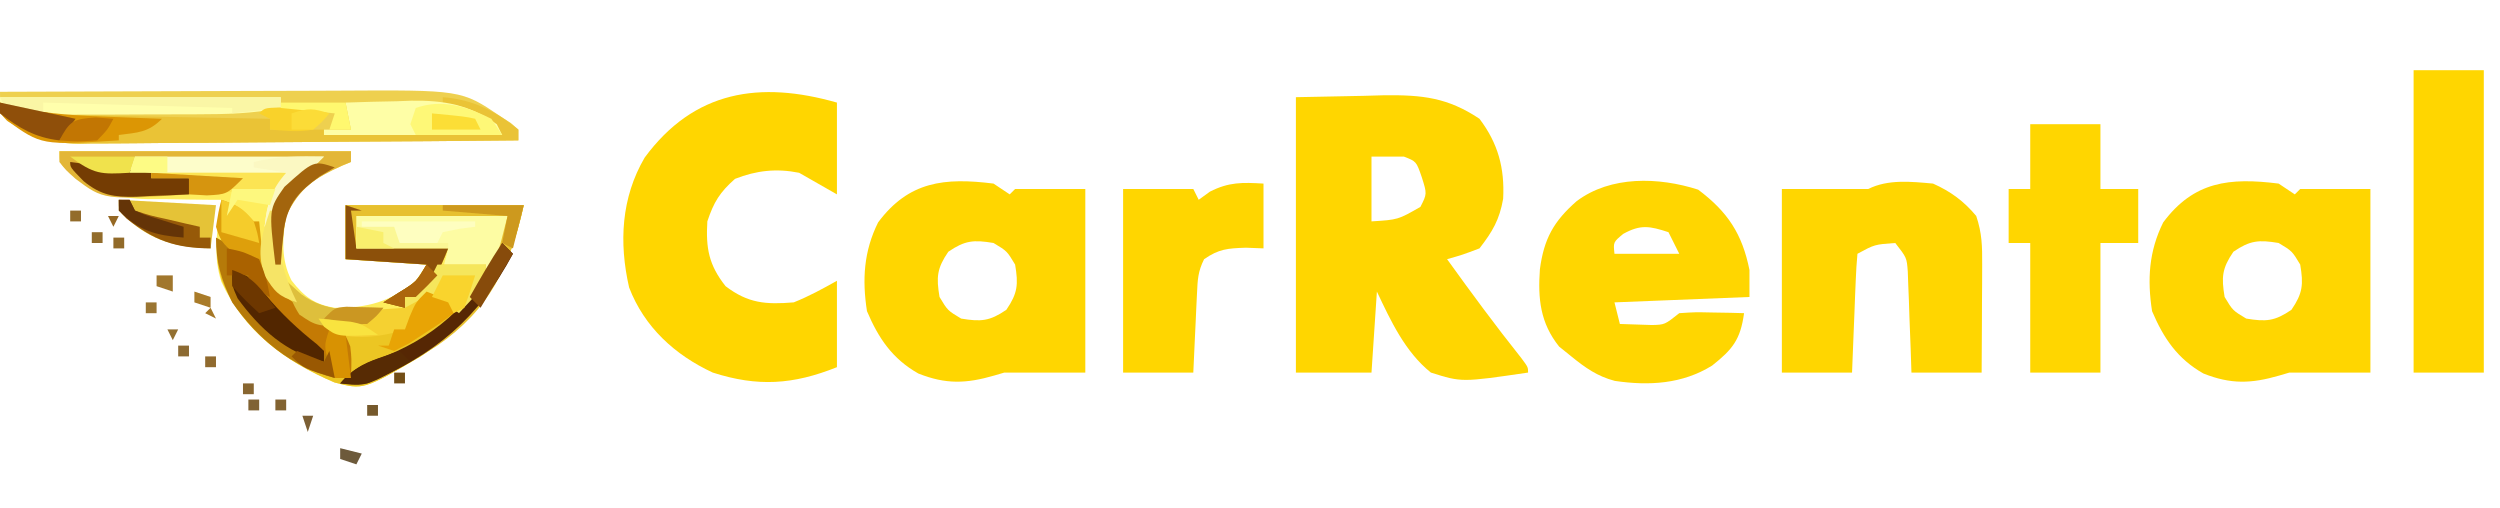
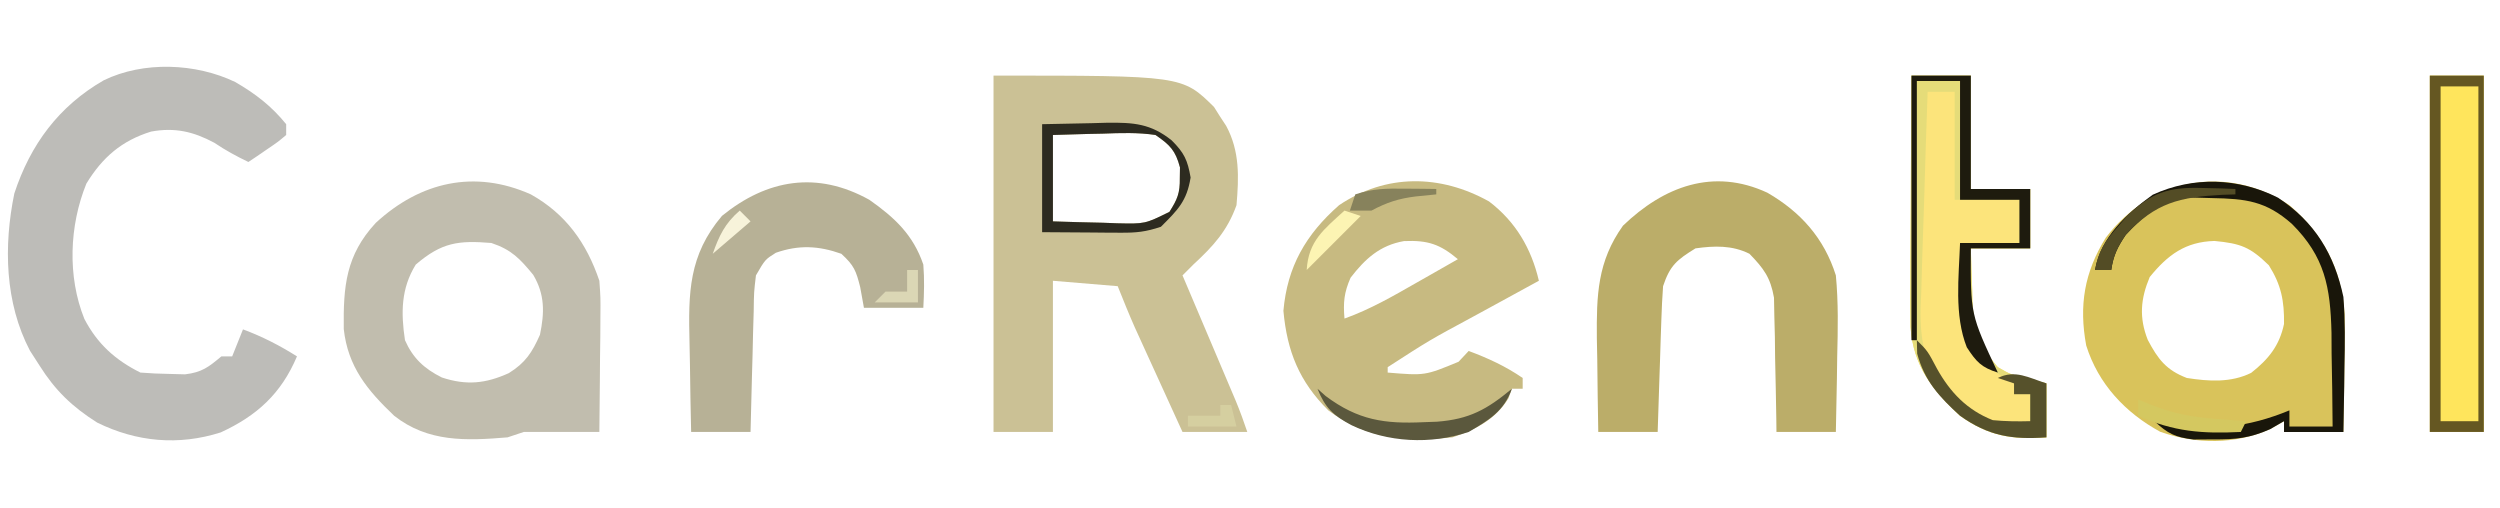
<svg xmlns="http://www.w3.org/2000/svg" version="1.1" width="463" height="94">
-   <path d="M0 0 C4.125 -0.083 8.25 -0.165 12.5 -0.25 C13.785 -0.286 15.069 -0.323 16.393 -0.36 C23.416 -0.428 28.107 0.06 34 4 C37.447 8.55 38.678 13.133 38.383 18.82 C37.704 22.688 36.426 24.872 34 28 C30.852 29.191 30.852 29.191 28 30 C32.465 36.205 36.984 42.342 41.75 48.32 C43 50 43 50 43 51 C30.703 52.808 30.703 52.808 25 51 C20.22 47.163 17.577 41.439 15 36 C14.67 40.95 14.34 45.9 14 51 C9.38 51 4.76 51 0 51 C0 34.17 0 17.34 0 0 Z M14 11 C14 14.96 14 18.92 14 23 C18.912 22.693 18.912 22.693 23.062 20.312 C24.292 17.903 24.292 17.903 23.312 14.812 C22.305 11.894 22.305 11.894 20 11 C18.02 11 16.04 11 14 11 Z " fill="#FFD600" transform="translate(240,18)" />
-   <path d="M0 0 C17.82 0 35.64 0 54 0 C54 0.66 54 1.32 54 2 C53.469 2.219 52.938 2.438 52.391 2.664 C47.386 4.911 44.315 6.79 42 12 C41.286 16.176 41.026 20.087 42.988 23.941 C45.341 26.965 47.278 28.405 51 29 C57.022 29.055 61.272 27.921 66 24 C66.99 22.515 66.99 22.515 68 21 C63.05 20.67 58.1 20.34 53 20 C53 16.7 53 13.4 53 10 C63.89 10 74.78 10 86 10 C83.069 23.191 78.141 30.732 66.879 38.02 C56.312 44.213 56.312 44.213 50.961 42.836 C41.902 38.974 34.178 33.35 30 24.188 C28.34 19.148 29.27 14.146 30 9 C29.063 9.002 29.063 9.002 28.107 9.003 C25.237 8.991 22.37 8.933 19.5 8.875 C18.518 8.878 17.535 8.88 16.523 8.883 C10.109 8.712 6.325 7.576 1.346 3.477 C0 2 0 2 0 0 Z " fill="#FEED5D" transform="translate(11,28)" />
-   <path d="M0 0 C0 5.61 0 11.22 0 17 C-2.31 15.68 -4.62 14.36 -7 13 C-11.212 12.156 -14.889 12.565 -18.875 14.125 C-21.69 16.609 -22.806 18.419 -24 22 C-24.297 26.952 -23.735 30.071 -20.625 34 C-16.44 37.189 -13.166 37.423 -8 37 C-5.17 35.867 -2.669 34.498 0 33 C0 38.28 0 43.56 0 49 C-8.134 52.254 -14.675 52.674 -23 50 C-30.004 46.748 -35.665 41.599 -38.488 34.238 C-40.39 25.92 -39.95 17.6 -35.609 10.188 C-26.449 -2.264 -14.222 -4.063 0 0 Z " fill="#FFD600" transform="translate(155,19)" />
-   <path d="M0 0 C0.99 0.66 1.98 1.32 3 2 C3.33 1.67 3.66 1.34 4 1 C8.29 1 12.58 1 17 1 C17 12.22 17 23.44 17 35 C12 35 7 35 2 35 C1.39 35.179 0.781 35.358 0.152 35.543 C-5.073 37.064 -8.827 37.198 -13.922 35.176 C-18.749 32.444 -21.299 28.645 -23.438 23.625 C-24.343 17.789 -24.034 12.539 -21.375 7.188 C-15.698 -0.432 -9.073 -1.141 0 0 Z M-8.375 12.625 C-10.487 15.712 -10.612 17.328 -10 21 C-8.5 23.5 -8.5 23.5 -6 25 C-2.328 25.612 -0.712 25.487 2.375 23.375 C4.487 20.288 4.612 18.672 4 15 C2.5 12.5 2.5 12.5 0 11 C-3.672 10.388 -5.288 10.513 -8.375 12.625 Z " fill="#FFD600" transform="translate(422,34)" />
-   <path d="M0 0 C0.99 0.66 1.98 1.32 3 2 C3.33 1.67 3.66 1.34 4 1 C8.29 1 12.58 1 17 1 C17 12.22 17 23.44 17 35 C12 35 7 35 2 35 C1.39 35.179 0.781 35.358 0.152 35.543 C-5.073 37.064 -8.827 37.198 -13.922 35.176 C-18.749 32.444 -21.299 28.645 -23.438 23.625 C-24.343 17.789 -24.034 12.539 -21.375 7.188 C-15.698 -0.432 -9.073 -1.141 0 0 Z M-8.375 12.625 C-10.487 15.712 -10.612 17.328 -10 21 C-8.5 23.5 -8.5 23.5 -6 25 C-2.328 25.612 -0.712 25.487 2.375 23.375 C4.487 20.288 4.612 18.672 4 15 C2.5 12.5 2.5 12.5 0 11 C-3.672 10.388 -5.288 10.513 -8.375 12.625 Z " fill="#FFD600" transform="translate(184,34)" />
-   <path d="M0 0 C5.457 4.093 8.163 8.188 9.5 14.875 C9.5 16.525 9.5 18.175 9.5 19.875 C-2.875 20.37 -2.875 20.37 -15.5 20.875 C-15.17 22.195 -14.84 23.515 -14.5 24.875 C-13.242 24.916 -11.984 24.957 -10.688 25 C-9.98 25.023 -9.272 25.046 -8.543 25.07 C-6.186 25.008 -6.186 25.008 -3.5 22.875 C-0.582 22.68 -0.582 22.68 2.688 22.75 C4.318 22.777 4.318 22.777 5.98 22.805 C7.228 22.839 7.228 22.839 8.5 22.875 C7.835 27.772 6.371 29.581 2.586 32.578 C-2.928 36.007 -9.121 36.352 -15.43 35.418 C-18.677 34.566 -20.918 32.977 -23.5 30.875 C-24.614 29.978 -24.614 29.978 -25.75 29.062 C-29.255 24.681 -29.701 20.185 -29.312 14.75 C-28.56 9.097 -26.77 5.865 -22.5 2.125 C-16.195 -2.603 -7.332 -2.357 0 0 Z M-13.875 8.188 C-15.731 9.725 -15.731 9.725 -15.5 11.875 C-11.54 11.875 -7.58 11.875 -3.5 11.875 C-4.16 10.555 -4.82 9.235 -5.5 7.875 C-8.965 6.745 -10.642 6.401 -13.875 8.188 Z " fill="#FFD600" transform="translate(314.5,35.125)" />
-   <path d="M0 0 C3.259 1.456 5.713 3.255 8 6 C9.079 9.238 9.114 11.578 9.098 14.98 C9.094 16.144 9.091 17.307 9.088 18.506 C9.075 20.328 9.075 20.328 9.062 22.188 C9.058 23.414 9.053 24.641 9.049 25.904 C9.037 28.936 9.019 31.968 9 35 C4.71 35 0.42 35 -4 35 C-4.049 33.519 -4.098 32.038 -4.148 30.512 C-4.223 28.57 -4.299 26.629 -4.375 24.688 C-4.406 23.711 -4.437 22.735 -4.469 21.729 C-4.507 20.791 -4.546 19.853 -4.586 18.887 C-4.617 18.023 -4.649 17.159 -4.681 16.268 C-4.872 13.723 -4.872 13.723 -7 11 C-10.818 11.275 -10.818 11.275 -14 13 C-14.157 14.633 -14.251 16.271 -14.316 17.91 C-14.358 18.9 -14.4 19.889 -14.443 20.908 C-14.483 21.949 -14.522 22.99 -14.562 24.062 C-14.606 25.107 -14.649 26.152 -14.693 27.229 C-14.8 29.819 -14.9 32.409 -15 35 C-19.29 35 -23.58 35 -28 35 C-28 23.78 -28 12.56 -28 1 C-22.667 1 -17.333 1 -12 1 C-8.316 -0.842 -4.03 -0.362 0 0 Z " fill="#FFD600" transform="translate(358,34)" />
-   <path d="M0 0 C9.997 -0.046 19.994 -0.082 29.992 -0.104 C34.635 -0.114 39.278 -0.128 43.92 -0.151 C48.407 -0.173 52.894 -0.185 57.381 -0.19 C59.087 -0.193 60.792 -0.201 62.497 -0.211 C85.436 -0.352 85.436 -0.352 92.625 4.5 C93.603 5.134 93.603 5.134 94.602 5.781 C95.294 6.385 95.294 6.385 96 7 C96 7.66 96 8.32 96 9 C84.665 9.116 73.329 9.205 61.993 9.259 C56.729 9.285 51.465 9.32 46.201 9.377 C41.118 9.432 36.035 9.461 30.951 9.474 C29.015 9.484 27.079 9.502 25.143 9.529 C22.424 9.565 19.706 9.57 16.986 9.568 C16.192 9.586 15.398 9.604 14.58 9.622 C9.322 9.574 5.884 8.24 1.434 5.464 C0 4 0 4 0 0 Z " fill="#EED04F" transform="translate(0,17)" />
-   <path d="M0 0 C4.29 0 8.58 0 13 0 C13 18.48 13 36.96 13 56 C8.71 56 4.42 56 0 56 C0 37.52 0 19.04 0 0 Z " fill="#FFD600" transform="translate(447,13)" />
-   <path d="M0 0 C4.29 0 8.58 0 13 0 C13 3.96 13 7.92 13 12 C15.31 12 17.62 12 20 12 C20 15.3 20 18.6 20 22 C17.69 22 15.38 22 13 22 C13 29.92 13 37.84 13 46 C8.71 46 4.42 46 0 46 C0 38.08 0 30.16 0 22 C-1.32 22 -2.64 22 -4 22 C-4 18.7 -4 15.4 -4 12 C-2.68 12 -1.36 12 0 12 C0 8.04 0 4.08 0 0 Z " fill="#FFD600" transform="translate(376,23)" />
-   <path d="M0 0 C0 3.96 0 7.92 0 12 C-1.609 11.938 -1.609 11.938 -3.25 11.875 C-6.657 11.989 -8.262 12.105 -11 14 C-12.147 16.293 -12.197 17.799 -12.316 20.352 C-12.358 21.202 -12.4 22.053 -12.443 22.93 C-12.483 23.819 -12.522 24.709 -12.562 25.625 C-12.606 26.522 -12.649 27.419 -12.693 28.344 C-12.8 30.562 -12.9 32.781 -13 35 C-17.29 35 -21.58 35 -26 35 C-26 23.78 -26 12.56 -26 1 C-21.71 1 -17.42 1 -13 1 C-12.67 1.66 -12.34 2.32 -12 3 C-11.319 2.505 -10.639 2.01 -9.938 1.5 C-6.405 -0.304 -3.914 -0.23 0 0 Z " fill="#FFD600" transform="translate(234,34)" />
-   <path d="M0 0 C10.89 0 21.78 0 33 0 C30.069 13.191 25.141 20.732 13.879 28.02 C3.312 34.213 3.312 34.213 -2.039 32.836 C-11.253 28.908 -19.07 23.231 -23 13.75 C-23.951 10.185 -24.045 9.281 -23 6 C-17.125 9.625 -17.125 9.625 -16 13 C-15.422 13.289 -14.845 13.578 -14.25 13.875 C-11.246 15.377 -9.367 17.633 -7 20 C-2.969 22.974 -0.152 23.338 4.812 23.188 C5.974 23.16 7.135 23.133 8.332 23.105 C9.212 23.071 10.093 23.036 11 23 C11.268 22.216 11.536 21.433 11.812 20.625 C13 18 13 18 16 16 C17.65 16.99 19.3 17.98 21 19 C26.401 13.449 27.044 10.13 30 2 C20.76 2 11.52 2 2 2 C2 3.98 2 5.96 2 8 C7.61 8 13.22 8 19 8 C17.234 12.416 16.449 14.09 13 17 C12.34 17 11.68 17 11 17 C11 17.66 11 18.32 11 19 C9.68 18.67 8.36 18.34 7 18 C8.423 17.103 8.423 17.103 9.875 16.188 C13.14 14.184 13.14 14.184 15 11 C10.05 10.67 5.1 10.34 0 10 C0 6.7 0 3.4 0 0 Z " fill="#ECC623" transform="translate(64,38)" />
-   <path d="M0 0 C5.501 0.413 9.762 2.547 14 6 C14 6.66 14 7.32 14 8 C2.665 8.116 -8.671 8.205 -20.007 8.259 C-25.271 8.285 -30.535 8.32 -35.799 8.377 C-40.882 8.432 -45.965 8.461 -51.049 8.474 C-52.985 8.484 -54.921 8.502 -56.857 8.529 C-59.576 8.565 -62.294 8.57 -65.014 8.568 C-65.808 8.586 -66.602 8.604 -67.42 8.622 C-73.452 8.567 -77.21 6.587 -82 3 C-81.67 2.34 -81.34 1.68 -81 1 C-79.322 1.482 -79.322 1.482 -77.609 1.974 C-72.807 3.17 -68.181 3.347 -63.25 3.414 C-62.351 3.433 -61.453 3.453 -60.527 3.473 C-57.685 3.532 -54.842 3.579 -52 3.625 C-50.061 3.663 -48.122 3.702 -46.184 3.742 C-41.456 3.838 -36.728 3.922 -32 4 C-32 4.66 -32 5.32 -32 6 C-18.14 6 -4.28 6 10 6 C5.05 3.525 5.05 3.525 0 1 C0 0.67 0 0.34 0 0 Z " fill="#EAC336" transform="translate(82,18)" />
-   <path d="M0 0 C10.89 0 21.78 0 33 0 C30.474 11.367 26.68 19.296 17 26 C4.766 33.524 4.766 33.524 -1 33 C1.488 30.048 3.961 29.143 7.562 27.875 C16.218 24.381 23.486 18.73 27.281 10.02 C28.228 7.36 29.107 4.678 30 2 C20.76 2 11.52 2 2 2 C2 3.98 2 5.96 2 8 C7.61 8 13.22 8 19 8 C17.234 12.416 16.449 14.09 13 17 C12.34 17 11.68 17 11 17 C11 17.66 11 18.32 11 19 C9.68 18.67 8.36 18.34 7 18 C8.423 17.103 8.423 17.103 9.875 16.188 C13.14 14.184 13.14 14.184 15 11 C10.05 10.67 5.1 10.34 0 10 C0 6.7 0 3.4 0 0 Z " fill="#E7C02F" transform="translate(64,38)" />
-   <path d="M0 0 C9.24 0 18.48 0 28 0 C26 8 26 8 24 10 C21.312 10.27 18.709 10.087 16 10 C16.33 8.68 16.66 7.36 17 6 C11.39 6 5.78 6 0 6 C0 4.02 0 2.04 0 0 Z " fill="#FDFCA3" transform="translate(66,40)" />
-   <path d="M0 0 C17.82 0 35.64 0 54 0 C54 0.66 54 1.32 54 2 C53.469 2.219 52.938 2.438 52.391 2.664 C47.363 4.921 44.436 6.835 42 12 C41.426 14.998 41.135 17.953 41 21 C40.67 21 40.34 21 40 21 C39.781 19.151 39.628 17.295 39.5 15.438 C39.407 14.405 39.314 13.372 39.219 12.309 C40 9 40 9 48 2 C36.78 2 25.56 2 14 2 C13.67 2.66 13.34 3.32 13 4 C18.445 4.495 18.445 4.495 24 5 C24 5.99 24 6.98 24 8 C8.236 9.033 8.236 9.033 3 5.125 C1.188 3.508 1.188 3.508 0 2 C0 1.34 0 0.68 0 0 Z " fill="#E3B637" transform="translate(11,28)" />
-   <path d="M0 0 C2.97 0 5.94 0 9 0 C9 4.39 6.872 5.769 4 9 C1.525 7.515 1.525 7.515 -1 6 C-3.874 8.716 -3.874 8.716 -6 12 C-10.969 13.664 -16.432 14.038 -21.328 12.059 C-24.743 10.1 -26.655 8.97 -28 5.188 C-28 4.466 -28 3.744 -28 3 C-26.732 4.237 -26.732 4.237 -25.438 5.5 C-19.872 9.599 -12.563 8.38 -6 8 C-6 7.34 -6 6.68 -6 6 C-4.35 4.646 -2.683 3.313 -1 2 C-0.67 1.34 -0.34 0.68 0 0 Z " fill="#F5D131" transform="translate(81,49)" />
-   <path d="M0 0 C1.114 0.598 2.228 1.196 3.375 1.812 C4.001 2.149 4.628 2.485 5.273 2.832 C8.15 4.778 9.04 7.111 10.188 10.312 C12.453 15.797 17.207 18.805 22 22 C22 23.32 22 24.64 22 26 C13.953 23.988 7.687 18.695 3 12 C0.996 7.83 0 4.669 0 0 Z " fill="#B67A09" transform="translate(40,44)" />
-   <path d="M0 0 C3.166 -0.118 6.332 -0.188 9.5 -0.25 C10.387 -0.284 11.274 -0.317 12.188 -0.352 C18.256 -0.441 22.985 0.4 28 4 C28.495 4.99 28.495 4.99 29 6 C18.11 6 7.22 6 -4 6 C-4 5.67 -4 5.34 -4 5 C-2.35 5 -0.7 5 1 5 C0.67 3.35 0.34 1.7 0 0 Z " fill="#FEFEA6" transform="translate(64,19)" />
-   <path d="M0 0 C17.16 0 34.32 0 52 0 C52 0.66 52 1.32 52 2 C46.835 3.047 41.866 3.161 36.621 3.168 C35.287 3.173 35.287 3.173 33.925 3.178 C32.052 3.183 30.178 3.185 28.305 3.185 C25.443 3.187 22.582 3.206 19.721 3.225 C17.896 3.228 16.071 3.23 14.246 3.23 C12.968 3.241 12.968 3.241 11.664 3.252 C7.322 3.236 3.955 3.028 0 1 C0 0.67 0 0.34 0 0 Z " fill="#FFFFAC" transform="translate(0,18)" />
-   <path d="M0 0 C11.55 0 23.1 0 35 0 C33.35 1.65 31.7 3.3 30 5 C27.832 7.602 25.879 10.181 24 13 C24.525 8.383 25.075 6.9 28 3 C18.43 3 8.86 3 -1 3 C-0.67 2.01 -0.34 1.02 0 0 Z " fill="#FDFDCA" transform="translate(25,29)" />
-   <path d="M0 0 C5.94 0.33 11.88 0.66 18 1 C17.67 3.64 17.34 6.28 17 9 C9.768 8.774 5.141 7.281 0 2 C0 1.34 0 0.68 0 0 Z " fill="#E5C337" transform="translate(22,37)" />
-   <path d="M0 0 C1.257 0.317 2.514 0.634 3.809 0.961 C9.219 2.163 14.537 2.44 20.062 2.625 C21.023 2.664 21.984 2.702 22.975 2.742 C25.316 2.835 27.658 2.921 30 3 C27.435 5.565 25.523 5.54 22 6 C22 6.33 22 6.66 22 7 C7.707 7.903 7.707 7.903 1.258 3.289 C0 2 0 2 0 0 Z " fill="#DC9604" transform="translate(0,19)" />
-   <path d="M0 0 C0.66 0.66 1.32 1.32 2 2 C-4.316 13.891 -12.507 20.737 -25 26 C-27.895 26.191 -27.895 26.191 -30 26 C-27.512 23.048 -25.039 22.143 -21.438 20.875 C-11.287 16.771 -4.468 9.946 0 0 Z " fill="#562704" transform="translate(93,45)" />
-   <path d="M0 0 C0.99 0.33 1.98 0.66 3 1 C2.34 1 1.68 1 1 1 C1.33 3.31 1.66 5.62 2 8 C7.61 8 13.22 8 19 8 C17.234 12.416 16.449 14.09 13 17 C12.34 17 11.68 17 11 17 C11 17.66 11 18.32 11 19 C9.68 18.67 8.36 18.34 7 18 C8.423 17.103 8.423 17.103 9.875 16.188 C13.14 14.184 13.14 14.184 15 11 C10.05 10.67 5.1 10.34 0 10 C0 6.7 0 3.4 0 0 Z " fill="#8C500A" transform="translate(64,38)" />
-   <path d="M0 0 C0.619 0.701 1.238 1.403 1.875 2.125 C4.38 4.709 7.072 6.151 10.25 7.812 C14.746 10.367 14.746 10.367 15.867 13.16 C16.125 15.375 16.125 15.375 16 19 C15.01 19 14.02 19 13 19 C12.959 18.422 12.918 17.845 12.875 17.25 C11.562 13.873 9.014 12.912 6 11 C2.741 8.248 1.211 6.862 0.188 2.688 C0.126 1.801 0.064 0.914 0 0 Z " fill="#C47A04" transform="translate(49,51)" />
-   <path d="M0 0 C17.16 0 34.32 0 52 0 C52 0.66 52 1.32 52 2 C47.545 2.495 47.545 2.495 43 3 C43 2.67 43 2.34 43 2 C31.45 1.67 19.9 1.34 8 1 C8 1.66 8 2.32 8 3 C5.657 2.744 3.322 2.407 1 2 C0.67 1.34 0.34 0.68 0 0 Z " fill="#FAF6A5" transform="translate(0,18)" />
-   <path d="M0 0 C2.354 0.312 4.708 0.625 7.062 0.938 C7.719 1.025 8.376 1.112 9.053 1.201 C13.372 1.776 17.687 2.377 22 3 C22 3.99 22 4.98 22 6 C19.457 6.136 16.92 6.234 14.375 6.312 C13.662 6.354 12.949 6.396 12.215 6.439 C8.116 6.533 5.708 6.183 2.477 3.543 C0 1 0 1 0 0 Z " fill="#743C03" transform="translate(13,30)" />
-   <path d="M0 0 C2.97 0 5.94 0 9 0 C9 4.39 6.872 5.769 4 9 C3.278 8.464 2.556 7.928 1.812 7.375 C-0.937 5.641 -0.937 5.641 -3.812 6.812 C-4.534 7.204 -5.256 7.596 -6 8 C-6 7.34 -6 6.68 -6 6 C-4.35 4.646 -2.683 3.313 -1 2 C-0.67 1.34 -0.34 0.68 0 0 Z " fill="#F5E65C" transform="translate(81,49)" />
-   <path d="M0 0 C0.99 1.485 0.99 1.485 2 3 C-3.28 3 -8.56 3 -14 3 C-14.33 2.34 -14.66 1.68 -15 1 C-14.67 0.01 -14.34 -0.98 -14 -2 C-9.055 -3.755 -4.55 -2.252 0 0 Z " fill="#FEF877" transform="translate(91,22)" />
-   <path d="M0 0 C3.366 1.122 4.062 2.004 6.25 4.688 C9.15 8.131 12.181 10.993 15.715 13.773 C16.139 14.178 16.563 14.583 17 15 C17 15.66 17 16.32 17 17 C10.047 15.436 5.109 10.9 1 5.25 C0 3 0 3 0 0 Z " fill="#522600" transform="translate(43,50)" />
-   <path d="M0 0 C8.25 0 16.5 0 25 0 C24.67 0.99 24.34 1.98 24 3 C15.585 3.495 15.585 3.495 7 4 C7 3.01 7 2.02 7 1 C4.69 1 2.38 1 0 1 C0 0.67 0 0.34 0 0 Z " fill="#FCE453" transform="translate(28,32)" />
-   <path d="M0 0 C3.022 1.007 3.886 1.79 6 4 C6.33 4 6.66 4 7 4 C7.33 7.3 7.66 10.6 8 14 C0.125 8.375 0.125 8.375 -1 5 C-0.562 2.312 -0.562 2.312 0 0 Z " fill="#DE9F0B" transform="translate(41,37)" />
-   <path d="M0 0 C2.475 0.99 2.475 0.99 5 2 C5 2.66 5 3.32 5 4 C2.699 5.762 2.699 5.762 -0.312 7.688 C-1.299 8.331 -2.285 8.974 -3.301 9.637 C-4.192 10.087 -5.082 10.536 -6 11 C-6.99 10.67 -7.98 10.34 -9 10 C-8.34 10 -7.68 10 -7 10 C-6.67 9.01 -6.34 8.02 -6 7 C-5.34 7 -4.68 7 -4 7 C-3.711 6.216 -3.422 5.433 -3.125 4.625 C-2 2 -2 2 0 0 Z " fill="#E8A405" transform="translate(79,54)" />
-   <path d="M0 0 C0.66 0 1.32 0 2 0 C2.33 0.66 2.66 1.32 3 2 C5.805 2.915 5.805 2.915 9.062 3.625 C10.167 3.885 11.272 4.146 12.41 4.414 C13.265 4.607 14.119 4.801 15 5 C15 5.66 15 6.32 15 7 C15.66 7 16.32 7 17 7 C17 7.66 17 8.32 17 9 C10.468 8.97 6.549 7.531 1.434 3.473 C0 2 0 2 0 0 Z " fill="#965908" transform="translate(22,37)" />
-   <path d="M0 0 C6.93 0 13.86 0 21 0 C21 0.33 21 0.66 21 1 C20.031 1.124 19.061 1.248 18.062 1.375 C16.547 1.684 16.547 1.684 15 2 C14.67 2.66 14.34 3.32 14 4 C11.69 4 9.38 4 7 4 C6.67 3.34 6.34 2.68 6 2 C2.971 1.342 2.971 1.342 0 1 C0 0.67 0 0.34 0 0 Z " fill="#FEFEC0" transform="translate(67,41)" />
-   <path d="M0 0 C-0.743 0.722 -1.485 1.444 -2.25 2.188 C-5.565 5.578 -8.372 9.058 -11 13 C-10.521 8.781 -9.834 6.203 -7 3 C-9.97 2.505 -9.97 2.505 -13 2 C-13 1.67 -13 1.34 -13 1 C-8.591 -0.102 -4.516 -0.077 0 0 Z " fill="#FBF8C2" transform="translate(60,29)" />
-   <path d="M0 0 C4.62 0.99 9.24 1.98 14 3 C13.01 4.32 12.02 5.64 11 7 C6.492 6.47 3.58 4.748 0 2 C0 1.34 0 0.68 0 0 Z " fill="#8F4F0A" transform="translate(0,19)" />
-   <path d="M0 0 C0.928 0.825 1.856 1.65 2.812 2.5 C7.565 5.972 12.347 5.46 18 5 C16.284 7.121 15.385 7.929 12.66 8.434 C5.65 8.444 5.65 8.444 2.438 6.25 C1.048 4.074 0.548 2.484 0 0 Z " fill="#DEBF3C" transform="translate(53,52)" />
-   <path d="M0 0 C2.31 0 4.62 0 7 0 C7.33 0.99 7.66 1.98 8 3 C10.97 3 13.94 3 17 3 C17 3.33 17 3.66 17 4 C11.39 4 5.78 4 0 4 C0 2.68 0 1.36 0 0 Z " fill="#FBF795" transform="translate(66,42)" />
-   <path d="M0 0 C1.653 0.017 1.653 0.017 3.34 0.035 C4.997 0.049 4.997 0.049 6.688 0.062 C7.542 0.074 8.397 0.086 9.277 0.098 C8.039 2.082 8.039 2.082 6.277 4.098 C3.516 4.626 1.114 4.284 -1.723 4.098 C-1.723 3.438 -1.723 2.778 -1.723 2.098 C-2.383 1.768 -3.043 1.438 -3.723 1.098 C-2.723 0.098 -2.723 0.098 0 0 Z " fill="#F9D22A" transform="translate(51.72266,19.90234)" />
-   <path d="M0 0 C4.95 0 9.9 0 15 0 C14.34 2.64 13.68 5.28 13 8 C12.34 7.67 11.68 7.34 11 7 C11.33 5.35 11.66 3.7 12 2 C8.04 1.67 4.08 1.34 0 1 C0 0.67 0 0.34 0 0 Z " fill="#CD991E" transform="translate(82,38)" />
-   <path d="M0 0 C0.33 0 0.66 0 1 0 C1.037 0.641 1.075 1.281 1.113 1.941 C1.543 7.6 2.461 11.922 5 17 C1.528 15.843 0.868 15.057 -1 12 C-2.559 7.563 -1.457 4.371 0 0 Z " fill="#F6E466" transform="translate(50,39)" />
-   <path d="M0 0 C1.98 0 3.96 0 6 0 C5.398 2.02 4.727 4.021 4 6 C3.01 6.495 3.01 6.495 2 7 C1.67 6.34 1.34 5.68 1 5 C0.01 4.67 -0.98 4.34 -2 4 C-1.34 2.68 -0.68 1.36 0 0 Z " fill="#F9D42D" transform="translate(82,51)" />
-   <path d="M0 0 C2.875 0.562 2.875 0.562 6 2 C7.375 5.625 7.375 5.625 8 9 C6.68 8.34 5.36 7.68 4 7 C4 6.34 4 5.68 4 5 C2.68 5 1.36 5 0 5 C0 3.35 0 1.7 0 0 Z " fill="#AA6200" transform="translate(42,46)" />
-   <path d="M0 0 C-0.928 0.557 -1.856 1.114 -2.812 1.688 C-6.685 4.497 -8.577 6.537 -9.398 11.32 C-9.657 13.547 -9.859 15.763 -10 18 C-10.33 18 -10.66 18 -11 18 C-12.214 7.732 -12.214 7.732 -9.324 3.609 C-3.875 -1.292 -3.875 -1.292 0 0 Z " fill="#A3650D" transform="translate(62,31)" />
-   <path d="M0 0 C5.61 0.33 11.22 0.66 17 1 C14 4 14 4 10.312 4.188 C8.673 4.095 8.673 4.095 7 4 C7 3.01 7 2.02 7 1 C4.69 1 2.38 1 0 1 C0 0.67 0 0.34 0 0 Z " fill="#D6950F" transform="translate(28,32)" />
-   <path d="M0 0 C3.96 0 7.92 0 12 0 C11.67 0.99 11.34 1.98 11 3 C5.719 3.305 4.423 3.317 0 0 Z " fill="#F0E24C" transform="translate(13,29)" />
-   <path d="M0 0 C0.66 0.66 1.32 1.32 2 2 C-6.262 6.592 -6.262 6.592 -11 6 C-8.799 3.521 -6.936 2.388 -3.812 1.312 C-3.097 1.061 -2.382 0.81 -1.645 0.551 C-1.102 0.369 -0.559 0.187 0 0 Z " fill="#572B04" transform="translate(74,65)" />
-   <path d="M0 0 C0.66 0.66 1.32 1.32 2 2 C-0.97 6.95 -0.97 6.95 -4 12 C-4.66 11.34 -5.32 10.68 -6 10 C-4.071 6.592 -2.172 3.259 0 0 Z " fill="#874B0B" transform="translate(93,45)" />
-   <path d="M0 0 C4.142 1.381 5.322 3.598 8 7 C7.01 7.33 6.02 7.66 5 8 C2.5 5.688 2.5 5.688 0 3 C0 2.01 0 1.02 0 0 Z " fill="#6D3700" transform="translate(43,50)" />
-   <path d="M0 0 C3.045 1.015 4.03 1.582 6 4 C6.688 6.188 6.688 6.188 7 8 C4.69 7.34 2.38 6.68 0 6 C0 4.02 0 2.04 0 0 Z " fill="#F5CC2B" transform="translate(41,37)" />
-   <path d="M0 0 C0.66 0 1.32 0 2 0 C2.33 0.66 2.66 1.32 3 2 C5.113 2.907 5.113 2.907 7.562 3.625 C8.389 3.885 9.215 4.146 10.066 4.414 C11.024 4.704 11.024 4.704 12 5 C12 5.66 12 6.32 12 7 C6.759 6.589 3.76 5.76 0 2 C0 1.34 0 0.68 0 0 Z " fill="#643407" transform="translate(22,37)" />
-   <path d="M0 0 C3.96 0 7.92 0 12 0 C12.33 1.65 12.66 3.3 13 5 C11.68 5 10.36 5 9 5 C9.33 4.01 9.66 3.02 10 2 C6.7 1.67 3.4 1.34 0 1 C0 0.67 0 0.34 0 0 Z " fill="#FFF86F" transform="translate(52,19)" />
-   <path d="M0 0 C1.093 0.083 2.186 0.165 3.312 0.25 C2.25 2.25 2.25 2.25 0.312 4.25 C-3.375 4.5 -3.375 4.5 -6.688 4.25 C-4.792 0.681 -4.168 0.283 0 0 Z " fill="#C27603" transform="translate(17.6875,21.75)" />
-   <path d="M0 0 C0.99 0.33 1.98 0.66 3 1 C3.33 3.64 3.66 6.28 4 9 C3.01 9 2.02 9 1 9 C-1.125 3.375 -1.125 3.375 0 0 Z " fill="#D89202" transform="translate(61,61)" />
-   <path d="M0 0 C6.152 0.586 6.152 0.586 8 1 C8.33 1.66 8.66 2.32 9 3 C6.03 3 3.06 3 0 3 C0 2.01 0 1.02 0 0 Z " fill="#FCDE36" transform="translate(80,21)" />
-   <path d="M0 0 C2.64 0 5.28 0 8 0 C7.67 0.99 7.34 1.98 7 3 C4.03 2.505 4.03 2.505 1 2 C0.01 3.485 0.01 3.485 -1 5 C-0.67 3.35 -0.34 1.7 0 0 Z " fill="#FDF87E" transform="translate(43,35)" />
-   <path d="M0 0 C1.98 0 3.96 0 6 0 C6 0.99 6 1.98 6 3 C3.69 3 1.38 3 -1 3 C-0.67 2.01 -0.34 1.02 0 0 Z " fill="#FDFB84" transform="translate(25,29)" />
-   <path d="M0 0 C2.475 0.99 2.475 0.99 5 2 C5.33 1.34 5.66 0.68 6 0 C6.33 1.65 6.66 3.3 7 5 C1.25 3.25 1.25 3.25 -1 1 C-0.67 0.67 -0.34 0.34 0 0 Z " fill="#995802" transform="translate(55,65)" />
-   <path d="M0 0 C1.218 0.035 1.218 0.035 2.461 0.07 C3.687 0.097 3.687 0.097 4.938 0.125 C5.877 0.16 5.877 0.16 6.836 0.195 C5.598 1.715 5.598 1.715 3.836 3.195 C1.051 3.297 -1.399 2.694 -4.164 2.195 C-2.164 0.195 -2.164 0.195 0 0 Z " fill="#CB9722" transform="translate(64.16406,56.80469)" />
-   <path d="M0 0 C1.258 0.124 2.516 0.247 3.812 0.375 C4.874 0.479 4.874 0.479 5.957 0.586 C8 1 8 1 11 3 C3.492 3.369 3.492 3.369 1 1.5 C0.67 1.005 0.34 0.51 0 0 Z " fill="#F9E33F" transform="translate(59,59)" />
-   <path d="M0 0 C0.66 0.66 1.32 1.32 2 2 C0.71 3.376 -0.627 4.708 -2 6 C-2.66 6 -3.32 6 -4 6 C-4 6.66 -4 7.32 -4 8 C-5.32 7.67 -6.64 7.34 -8 7 C-7.051 6.402 -6.103 5.804 -5.125 5.188 C-1.86 3.184 -1.86 3.184 0 0 Z " fill="#AC660D" transform="translate(79,49)" />
-   <path d="M0 0 C2.475 0.495 2.475 0.495 5 1 C5 1.66 5 2.32 5 3 C5.66 3.33 6.32 3.66 7 4 C4.69 4 2.38 4 0 4 C0 2.68 0 1.36 0 0 Z " fill="#F9EF6D" transform="translate(66,42)" />
-   <path d="M0 0 C-1.25 1.5 -1.25 1.5 -3 3 C-4.32 3 -5.64 3 -7 3 C-7 2.01 -7 1.02 -7 0 C-3.867 -1.044 -3.01 -0.934 0 0 Z " fill="#FCDC37" transform="translate(61,21)" />
-   <path d="M0 0 C0.99 0 1.98 0 3 0 C3 0.99 3 1.98 3 3 C2.01 2.67 1.02 2.34 0 2 C0 1.34 0 0.68 0 0 Z " fill="#A1772D" transform="translate(29,51)" />
-   <path d="M0 0 C1.32 0.33 2.64 0.66 4 1 C3.67 1.66 3.34 2.32 3 3 C2.01 2.67 1.02 2.34 0 2 C0 1.34 0 0.68 0 0 Z " fill="#6D5A3B" transform="translate(63,83)" />
-   <path d="M0 0 C0.99 0.33 1.98 0.66 3 1 C3 1.66 3 2.32 3 3 C2.01 2.67 1.02 2.34 0 2 C0 1.34 0 0.68 0 0 Z " fill="#A97B29" transform="translate(36,54)" />
-   <path d="M0 0 C0.66 0 1.32 0 2 0 C1.67 0.99 1.34 1.98 1 3 C0.67 2.01 0.34 1.02 0 0 Z " fill="#7C5F34" transform="translate(56,77)" />
-   <path d="M0 0 C0.66 0 1.32 0 2 0 C2 0.66 2 1.32 2 2 C1.34 2 0.68 2 0 2 C0 1.34 0 0.68 0 0 Z " fill="#75592C" transform="translate(68,75)" />
-   <path d="M0 0 C0.66 0 1.32 0 2 0 C2 0.66 2 1.32 2 2 C1.34 2 0.68 2 0 2 C0 1.34 0 0.68 0 0 Z " fill="#826331" transform="translate(51,74)" />
-   <path d="M0 0 C0.66 0 1.32 0 2 0 C2 0.66 2 1.32 2 2 C1.34 2 0.68 2 0 2 C0 1.34 0 0.68 0 0 Z " fill="#806233" transform="translate(46,74)" />
-   <path d="M0 0 C0.66 0 1.32 0 2 0 C2 0.66 2 1.32 2 2 C1.34 2 0.68 2 0 2 C0 1.34 0 0.68 0 0 Z " fill="#886630" transform="translate(45,71)" />
-   <path d="M0 0 C0.66 0 1.32 0 2 0 C2 0.66 2 1.32 2 2 C1.34 2 0.68 2 0 2 C0 1.34 0 0.68 0 0 Z " fill="#734E16" transform="translate(73,69)" />
-   <path d="M0 0 C0.66 0 1.32 0 2 0 C2 0.66 2 1.32 2 2 C1.34 2 0.68 2 0 2 C0 1.34 0 0.68 0 0 Z " fill="#906A2E" transform="translate(38,66)" />
-   <path d="M0 0 C0.66 0 1.32 0 2 0 C2 0.66 2 1.32 2 2 C1.34 2 0.68 2 0 2 C0 1.34 0 0.68 0 0 Z " fill="#8C6A32" transform="translate(33,64)" />
-   <path d="M0 0 C0.66 0 1.32 0 2 0 C2 0.66 2 1.32 2 2 C1.34 2 0.68 2 0 2 C0 1.34 0 0.68 0 0 Z " fill="#9A7532" transform="translate(27,56)" />
-   <path d="M0 0 C0.66 0 1.32 0 2 0 C2 0.66 2 1.32 2 2 C1.34 2 0.68 2 0 2 C0 1.34 0 0.68 0 0 Z " fill="#916A29" transform="translate(21,44)" />
-   <path d="M0 0 C0.66 0 1.32 0 2 0 C2 0.66 2 1.32 2 2 C1.34 2 0.68 2 0 2 C0 1.34 0 0.68 0 0 Z " fill="#926C2B" transform="translate(17,43)" />
-   <path d="M0 0 C0.66 0 1.32 0 2 0 C2 0.66 2 1.32 2 2 C1.34 2 0.68 2 0 2 C0 1.34 0 0.68 0 0 Z " fill="#936C2B" transform="translate(13,39)" />
-   <path d="M0 0 C0.66 0 1.32 0 2 0 C1.67 0.66 1.34 1.32 1 2 C0.67 1.34 0.34 0.68 0 0 Z " fill="#937031" transform="translate(31,61)" />
-   <path d="M0 0 C0.33 0.66 0.66 1.32 1 2 C0.34 1.67 -0.32 1.34 -1 1 C-0.67 0.67 -0.34 0.34 0 0 Z " fill="#A67826" transform="translate(39,57)" />
-   <path d="M0 0 C0.66 0 1.32 0 2 0 C1.67 0.66 1.34 1.32 1 2 C0.67 1.34 0.34 0.68 0 0 Z " fill="#956824" transform="translate(20,40)" />
-   <path d="M0 0 C2 1 2 1 2 1 Z " fill="#705C3D" transform="translate(53,84)" />
-   <path d="" fill="#775C33" transform="translate(0,0)" />
-   <path d="M0 0 C2 1 2 1 2 1 Z " fill="#7B5F35" transform="translate(53,78)" />
-   <path d="" fill="#83612B" transform="translate(0,0)" />
-   <path d="" fill="#8A672D" transform="translate(0,0)" />
-   <path d="" fill="#A77726" transform="translate(0,0)" />
-   <path d="" fill="#A5782C" transform="translate(0,0)" />
-   <path d="" fill="#896731" transform="translate(0,0)" />
-   <path d="" fill="#9D6D21" transform="translate(0,0)" />
-   <path d="" fill="#946A28" transform="translate(0,0)" />
+   <path d="M0 0 C34.948 0 34.948 0 40.84 5.816 C41.383 6.681 41.383 6.681 41.938 7.562 C42.318 8.141 42.698 8.72 43.09 9.316 C45.623 14.002 45.445 18.819 45 24 C43.294 28.758 40.686 31.597 37 35 C36.34 35.66 35.68 36.32 35 37 C35.328 37.772 35.656 38.544 35.994 39.339 C37.212 42.207 38.429 45.075 39.645 47.944 C40.171 49.184 40.698 50.425 41.225 51.665 C41.983 53.45 42.74 55.235 43.496 57.02 C44.179 58.63 44.179 58.63 44.877 60.273 C45.652 62.155 46.356 64.068 47 66 C43.04 66 39.08 66 35 66 C33.374 62.438 31.749 58.876 30.125 55.312 C29.665 54.305 29.205 53.298 28.73 52.26 C28.286 51.283 27.841 50.307 27.383 49.301 C26.974 48.405 26.566 47.51 26.145 46.587 C25.037 44.084 24.017 41.542 23 39 C19.04 38.67 15.08 38.34 11 38 C11 47.24 11 56.48 11 66 C7.37 66 3.74 66 0 66 C0 44.22 0 22.44 0 0 Z M11 11 C11 16.28 11 21.56 11 27 C14.084 27.108 17.165 27.187 20.25 27.25 C21.559 27.3 21.559 27.3 22.895 27.352 C28.054 27.472 28.054 27.472 32.578 25.234 C34.064 22.9 34.543 21.737 34.5 19 C34.51 18.34 34.521 17.68 34.531 17 C33.7 13.87 32.688 12.841 30 11 C26.736 10.513 23.541 10.624 20.25 10.75 C19.362 10.768 18.474 10.786 17.559 10.805 C15.372 10.852 13.186 10.923 11 11 Z " fill="#CBC195" transform="translate(184,14)" />
+   <path d="M0 0 C3.748 2.174 6.708 4.446 9.438 7.812 C9.438 8.473 9.438 9.133 9.438 9.812 C7.906 11.102 7.906 11.102 5.938 12.438 C4.963 13.107 4.963 13.107 3.969 13.789 C3.463 14.127 2.958 14.465 2.438 14.812 C0.211 13.74 -1.822 12.637 -3.875 11.25 C-7.758 9.173 -11.184 8.379 -15.578 9.18 C-21.025 10.864 -24.602 13.957 -27.562 18.812 C-30.727 26.594 -31.102 36.016 -27.938 43.875 C-25.531 48.489 -22.238 51.475 -17.562 53.812 C-15.775 53.96 -13.981 54.034 -12.188 54.062 C-10.753 54.101 -10.753 54.101 -9.289 54.141 C-6.159 53.764 -4.939 52.801 -2.562 50.812 C-1.903 50.812 -1.242 50.812 -0.562 50.812 C0.098 49.163 0.757 47.513 1.438 45.812 C5.031 47.147 8.192 48.773 11.438 50.812 C8.513 57.724 4.026 61.805 -2.684 64.895 C-10.484 67.382 -18.268 66.668 -25.562 63.078 C-30.189 60.15 -33.329 57.141 -36.25 52.5 C-37.122 51.145 -37.122 51.145 -38.012 49.762 C-42.67 40.902 -42.905 30.331 -40.91 20.645 C-37.925 11.561 -32.666 4.472 -24.359 -0.312 C-16.992 -3.9 -7.299 -3.506 0 0 Z " fill="#BDBCB8" transform="translate(43.5625,15.1875)" />
+   <path d="M0 0 C4.932 3.742 7.846 8.732 9.234 14.695 C8.67 15.002 8.106 15.309 7.525 15.626 C4.927 17.042 2.331 18.462 -0.266 19.883 C-1.153 20.366 -2.039 20.848 -2.953 21.346 C-11.049 25.709 -11.049 25.709 -18.766 30.695 C-18.766 31.025 -18.766 31.355 -18.766 31.695 C-11.863 32.269 -11.863 32.269 -5.641 29.695 C-5.022 29.035 -4.403 28.375 -3.766 27.695 C-0.178 29.028 3.071 30.526 6.234 32.695 C6.234 33.355 6.234 34.015 6.234 34.695 C5.574 34.695 4.914 34.695 4.234 34.695 C4.028 35.273 3.822 35.85 3.609 36.445 C1.215 40.364 -2.493 42.271 -6.766 43.695 C-15.44 44.547 -22.641 44.029 -29.766 38.695 C-35.13 33.364 -37.394 27.788 -38.078 20.258 C-37.36 12.076 -33.937 6.122 -27.766 0.695 C-19.057 -5.154 -9.047 -5.042 0 0 Z M-25.641 14.133 C-26.85 16.887 -27.021 18.722 -26.766 21.695 C-22.031 19.996 -17.804 17.559 -13.453 15.07 C-12.342 14.44 -12.342 14.44 -11.209 13.797 C-9.393 12.766 -7.579 11.731 -5.766 10.695 C-9.084 7.915 -11.311 7.162 -15.738 7.344 C-20.209 8.119 -22.955 10.642 -25.641 14.133 Z " fill="#C7BA81" transform="translate(275.7656,37.30469)" />
+   <path d="M0 0 C6.336 5.451 9.595 11.712 10.235 20.07 C10.294 23.406 10.263 26.727 10.188 30.062 C10.167 31.79 10.167 31.79 10.146 33.553 C10.111 36.369 10.058 39.184 10 42 C6.37 42 2.74 42 -1 42 C-1 41.34 -1 40.68 -1 40 C-1.851 40.483 -2.702 40.967 -3.578 41.465 C-9.986 44.34 -17.302 44.305 -23.922 41.969 C-30.397 38.437 -35.387 33.128 -37.633 25.988 C-39.004 18.564 -37.985 12.442 -34 6 C-25.622 -4.945 -11.737 -7.731 0 0 Z M-25.875 13.312 C-27.564 17.347 -27.869 20.795 -26.238 24.934 C-24.336 28.551 -22.788 30.551 -19 32 C-14.947 32.635 -10.834 32.906 -7.086 31.055 C-3.863 28.53 -1.835 25.99 -1 22 C-0.939 17.725 -1.515 14.77 -3.812 11.125 C-7.283 7.753 -8.983 7.098 -13.875 6.625 C-19.253 6.775 -22.527 9.184 -25.875 13.312 Z " fill="#D9C35B" transform="translate(424,38)" />
+   <path d="M0 0 C6.485 3.629 10.333 9.025 12.688 16 C12.915 19.138 12.915 19.138 12.883 22.613 C12.876 23.86 12.87 25.108 12.863 26.393 C12.847 27.686 12.83 28.98 12.812 30.312 C12.803 31.625 12.794 32.938 12.785 34.291 C12.762 37.528 12.729 40.764 12.688 44 C8.021 44 3.354 44 -1.312 44 C-2.797 44.495 -2.797 44.495 -4.312 45 C-11.976 45.639 -19.055 45.927 -25.312 41 C-30.267 36.291 -33.881 31.923 -34.648 24.949 C-34.744 16.982 -34.251 11.269 -28.734 5.289 C-20.478 -2.335 -10.412 -4.642 0 0 Z M-21.312 13 C-24.057 17.432 -24.071 21.941 -23.312 27 C-21.864 30.302 -19.756 32.283 -16.48 33.91 C-11.947 35.403 -8.41 35.063 -4.078 33.102 C-0.998 31.18 0.222 29.297 1.688 26 C2.538 21.905 2.617 18.565 0.441 14.902 C-2.024 11.908 -3.578 10.245 -7.312 9 C-13.394 8.501 -16.492 8.868 -21.312 13 Z " fill="#C1BDAE" transform="translate(98.3125,36)" />
+   <path d="M0 0 C6.186 3.572 10.518 8.441 12.688 15.312 C13.166 20.324 13.066 25.284 12.938 30.312 C12.917 31.673 12.899 33.034 12.883 34.395 C12.836 37.701 12.77 41.007 12.688 44.312 C9.057 44.312 5.428 44.312 1.688 44.312 C1.678 43.49 1.669 42.668 1.659 41.822 C1.605 38.089 1.522 34.357 1.438 30.625 C1.423 29.331 1.409 28.038 1.395 26.705 C1.362 25.458 1.33 24.211 1.297 22.926 C1.276 21.779 1.255 20.632 1.233 19.45 C0.581 15.7 -0.685 14.018 -3.312 11.312 C-6.517 9.71 -9.836 9.82 -13.312 10.312 C-16.756 12.437 -18.029 13.461 -19.312 17.312 C-19.463 19.376 -19.561 21.444 -19.629 23.512 C-19.671 24.72 -19.713 25.929 -19.756 27.174 C-19.795 28.436 -19.834 29.699 -19.875 31 C-19.918 32.274 -19.961 33.548 -20.006 34.861 C-20.112 38.012 -20.214 41.162 -20.312 44.312 C-23.942 44.312 -27.573 44.312 -31.312 44.312 C-31.4 39.813 -31.453 35.313 -31.5 30.812 C-31.525 29.544 -31.55 28.276 -31.576 26.969 C-31.638 19.014 -31.493 12.76 -26.734 6.105 C-19.174 -1.155 -10.014 -4.648 0 0 Z " fill="#BBAD69" transform="translate(327.3125,35.6875)" />
+   <path d="M0 0 C3.63 0 7.26 0 11 0 C11 6.93 11 13.86 11 21 C14.63 21 18.26 21 22 21 C22 24.63 22 28.26 22 32 C18.37 32 14.74 32 11 32 C11.06 34.544 11.148 37.083 11.25 39.625 C11.264 40.338 11.278 41.051 11.293 41.785 C11.527 46.88 12.551 50.024 16 54 C18.294 55.32 18.294 55.32 20.75 55.875 C22.152 56.246 23.555 56.617 25 57 C25 60.3 25 63.6 25 67 C18.638 67.454 14.254 66.754 9 63 C3.881 58.273 0.339 53.762 -0.173 46.57 C-0.231 43.61 -0.225 40.656 -0.195 37.695 C-0.192 36.616 -0.19 35.537 -0.187 34.425 C-0.176 30.992 -0.15 27.558 -0.125 24.125 C-0.115 21.792 -0.106 19.458 -0.098 17.125 C-0.076 11.417 -0.041 5.708 0 0 Z " fill="#FCE47B" transform="translate(354,14)" />
+   <path d="M0 0 C4.661 3.278 8.123 6.48 10 12 C10.217 14.722 10.142 17.261 10 20 C6.37 20 2.74 20 -1 20 C-1.227 18.742 -1.454 17.484 -1.688 16.188 C-2.464 13.14 -2.798 12.185 -5.188 10 C-9.394 8.505 -13.074 8.323 -17.312 9.812 C-19.301 11.06 -19.301 11.06 -21 14 C-21.37 17.102 -21.37 17.102 -21.414 20.637 C-21.472 22.585 -21.472 22.585 -21.531 24.572 C-21.563 25.944 -21.594 27.316 -21.625 28.688 C-21.663 30.071 -21.702 31.454 -21.742 32.838 C-21.837 36.225 -21.922 39.612 -22 43 C-25.63 43 -29.26 43 -33 43 C-33.1 38.874 -33.172 34.749 -33.22 30.622 C-33.24 29.222 -33.267 27.821 -33.302 26.421 C-33.525 17.23 -33.476 10.293 -27.289 2.977 C-18.916 -3.824 -9.666 -5.37 0 0 Z " fill="#B7B196" transform="translate(161,37)" />
+   <path d="M0 0 C3.3 0 6.6 0 10 0 C10 21.78 10 43.56 10 66 C6.7 66 3.4 66 0 66 C0 44.22 0 22.44 0 0 Z " fill="#FFE55C" transform="translate(450,14)" />
+   <path d="M0 0 C3.63 0 7.26 0 11 0 C11 6.93 11 13.86 11 21 C14.63 21 18.26 21 22 21 C22 24.63 22 28.26 22 32 C18.37 32 14.74 32 11 32 C11.06 34.544 11.148 37.083 11.25 39.625 C11.264 40.338 11.278 41.051 11.293 41.785 C11.527 46.88 12.551 50.024 16 54 C18.294 55.32 18.294 55.32 20.75 55.875 C22.152 56.246 23.555 56.617 25 57 C25 60.3 25 63.6 25 67 C18.638 67.454 14.254 66.754 9 63 C3.881 58.273 0.339 53.762 -0.173 46.57 C-0.231 43.61 -0.225 40.656 -0.195 37.695 C-0.192 36.616 -0.19 35.537 -0.187 34.425 C-0.176 30.992 -0.15 27.558 -0.125 24.125 C-0.115 21.792 -0.106 19.458 -0.098 17.125 C-0.076 11.417 -0.041 5.708 0 0 Z M3 3 C2.755 9.707 2.543 16.414 2.353 23.123 C2.285 25.404 2.209 27.684 2.125 29.964 C2.007 33.248 1.915 36.532 1.828 39.816 C1.786 40.83 1.743 41.844 1.699 42.889 C1.544 50.212 2.762 54.435 7.781 59.961 C8.348 60.428 8.916 60.894 9.5 61.375 C10.067 61.857 10.634 62.339 11.219 62.836 C14.177 64.769 16.275 65.115 19.75 64.562 C20.492 64.377 21.235 64.191 22 64 C22 62.35 22 60.7 22 59 C21.01 59 20.02 59 19 59 C19 58.34 19 57.68 19 57 C18.072 56.443 17.144 55.886 16.188 55.312 C12.423 52.582 10.963 50.44 10 46 C9.474 41.002 9.187 36.021 9 31 C12.63 31 16.26 31 20 31 C20 28.36 20 25.72 20 23 C16.04 23 12.08 23 8 23 C8 16.4 8 9.8 8 3 C6.35 3 4.7 3 3 3 Z " fill="#E5DC79" transform="translate(354,14)" />
+   <path d="M0 0 C3.3 0 6.6 0 10 0 C10 21.78 10 43.56 10 66 C6.7 66 3.4 66 0 66 C0 44.22 0 22.44 0 0 Z M2 2 C2 22.46 2 42.92 2 64 C4.31 64 6.62 64 9 64 C9 43.54 9 23.08 9 2 C6.69 2 4.38 2 2 2 Z " fill="#655722" transform="translate(450,14)" />
+   <path d="M0 0 C3.63 0 7.26 0 11 0 C11 6.93 11 13.86 11 21 C14.63 21 18.26 21 22 21 C22 24.63 22 28.26 22 32 C18.37 32 14.74 32 11 32 C10.936 44.238 10.936 44.238 16 55 C12.961 54.057 12.002 53.004 10.25 50.312 C7.896 44.359 8.781 37.3 9 31 C12.63 31 16.26 31 20 31 C20 28.36 20 25.72 20 23 C16.37 23 12.74 23 9 23 C9 15.74 9 8.48 9 1 C6.36 1 3.72 1 1 1 C1 16.84 1 32.68 1 49 C0.67 49 0.34 49 0 49 C0 32.83 0 16.66 0 0 Z " fill="#1E1B0E" transform="translate(354,14)" />
+   <path d="M0 0 C6.829 4.498 10.418 10.493 12.105 18.387 C12.44 22.751 12.391 27.075 12.293 31.449 C12.273 33.177 12.273 33.177 12.252 34.939 C12.217 37.755 12.163 40.571 12.105 43.387 C8.475 43.387 4.845 43.387 1.105 43.387 C1.105 42.727 1.105 42.067 1.105 41.387 C0.262 41.874 -0.581 42.361 -1.449 42.863 C-5.264 44.55 -7.871 44.789 -12.02 44.762 C-13.818 44.773 -13.818 44.773 -15.652 44.785 C-19.058 44.367 -20.432 43.702 -22.895 41.387 C-21.819 41.626 -21.819 41.626 -20.723 41.871 C-12.618 43.349 -5.472 42.53 2.105 39.387 C2.105 40.377 2.105 41.367 2.105 42.387 C4.745 42.387 7.385 42.387 10.105 42.387 C10.083 37.886 10.005 33.387 9.918 28.887 C9.912 27.618 9.906 26.35 9.9 25.043 C9.701 16.526 8.66 10.932 2.557 4.842 C-2.238 0.607 -5.962 0.192 -12.207 0.074 C-13.503 0.037 -14.798 -0.001 -16.133 -0.039 C-21.579 0.577 -24.553 2.937 -28.207 6.887 C-29.748 9.169 -30.496 10.694 -30.895 13.387 C-31.885 13.387 -32.875 13.387 -33.895 13.387 C-32.869 7.354 -28.007 2.91 -23.207 -0.551 C-15.709 -3.996 -7.33 -3.697 0 0 Z " fill="#19160A" transform="translate(421.8945,36.61328)" />
+   <path d="M0 0 C3.032 -0.062 6.064 -0.124 9.188 -0.188 C10.607 -0.228 10.607 -0.228 12.055 -0.27 C16.881 -0.318 20.079 -0.14 24 3 C26.318 5.318 26.935 6.628 27.5 9.875 C26.797 14.269 25.137 15.863 22 19 C19.176 19.941 17.471 20.117 14.551 20.098 C13.787 20.095 13.023 20.093 12.236 20.09 C11.271 20.081 10.306 20.072 9.312 20.062 C4.703 20.032 4.703 20.032 0 20 C0 13.4 0 6.8 0 0 Z M2 2 C2 7.28 2 12.56 2 18 C5.084 18.108 8.165 18.187 11.25 18.25 C12.559 18.3 12.559 18.3 13.895 18.352 C19.054 18.472 19.054 18.472 23.578 16.234 C25.064 13.9 25.543 12.737 25.5 10 C25.51 9.34 25.521 8.68 25.531 8 C24.7 4.87 23.688 3.841 21 2 C17.736 1.513 14.541 1.624 11.25 1.75 C10.362 1.768 9.474 1.786 8.559 1.805 C6.372 1.852 4.186 1.923 2 2 Z " fill="#2D2B20" transform="translate(193,23)" />
+   <path d="M0 0 C2 2 2 2 3.75 5.312 C6.192 9.676 9.304 12.938 14.062 14.812 C16.387 15.037 18.666 15.065 21 15 C21 13.35 21 11.7 21 10 C20.01 10 19.02 10 18 10 C18 9.34 18 8.68 18 8 C17.01 7.67 16.02 7.34 15 7 C18.201 5.4 20.723 6.968 24 8 C24 11.3 24 14.6 24 18 C17.634 18.455 13.259 17.75 8 14 C4.179 10.533 1.412 7.537 0.062 2.5 C0.042 1.675 0.021 0.85 0 0 Z " fill="#56512B" transform="translate(355,63)" />
+   <path d="M0 0 C0.501 0.445 1.003 0.889 1.52 1.348 C7.507 5.825 12.435 6.534 19.688 6.188 C20.899 6.144 20.899 6.144 22.134 6.1 C28.13 5.641 31.39 3.833 36 0 C34.494 4.218 31.76 5.775 28 8 C20.892 10.369 13.064 9.958 6.312 6.75 C2.938 4.96 1.424 3.565 0 0 Z " fill="#5B583D" transform="translate(244,72)" />
+   <path d="M0 0 C1.742 0.041 1.742 0.041 3.52 0.082 C4.4 0.117 5.28 0.152 6.188 0.188 C6.188 0.517 6.188 0.848 6.188 1.188 C5.391 1.213 4.594 1.239 3.773 1.266 C-4.142 1.689 -8.599 2.713 -14.125 8.688 C-15.666 10.97 -16.414 12.495 -16.812 15.188 C-17.802 15.188 -18.793 15.188 -19.812 15.188 C-19.216 11.678 -17.908 9.772 -15.562 7.125 C-14.689 6.118 -14.689 6.118 -13.797 5.09 C-9.352 0.829 -6.147 -0.186 0 0 Z " fill="#534C25" transform="translate(407.8125,34.8125)" />
+   <path d="M0 0 C0.763 0.309 1.526 0.619 2.312 0.938 C6.393 2.551 9.82 3.234 14.188 3.562 C15.274 3.646 16.361 3.73 17.48 3.816 C18.728 3.907 18.728 3.907 20 4 C19.67 4.66 19.34 5.32 19 6 C11.874 6.354 6.529 5.957 0 3 C0 2.01 0 1.02 0 0 Z " fill="#D4C860" transform="translate(396,74)" />
+   <path d="M0 0 C1.63 0.014 1.63 0.014 3.293 0.027 C4.124 0.039 4.956 0.051 5.812 0.062 C5.812 0.393 5.812 0.723 5.812 1.062 C4.575 1.186 3.337 1.31 2.062 1.438 C-1.121 1.824 -3.353 2.544 -6.188 4.062 C-7.508 4.062 -8.828 4.062 -10.188 4.062 C-9.857 3.072 -9.527 2.083 -9.188 1.062 C-5.902 -0.033 -3.451 -0.037 0 0 Z " fill="#87825C" transform="translate(260.1875,34.9375)" />
+   <path d="M0 0 C0.99 0.33 1.98 0.66 3 1 C-0.333 4.333 -3.667 7.667 -7 11 C-6.682 5.6 -3.8 3.477 0 0 Z " fill="#FCF4B3" transform="translate(249,39)" />
+   <path d="M0 0 C0.66 0 1.32 0 2 0 C2.33 1.32 2.66 2.64 3 4 C0.03 4 -2.94 4 -6 4 C-6 3.34 -6 2.68 -6 2 C-4.02 2 -2.04 2 0 2 C0 1.34 0 0.68 0 0 Z " fill="#D5CFA0" transform="translate(226,75)" />
+   <path d="M0 0 C0.66 0 1.32 0 2 0 C2 1.98 2 3.96 2 6 C-0.64 6 -3.28 6 -6 6 C-5.34 5.34 -4.68 4.68 -4 4 C-2.68 4 -1.36 4 0 4 C0 2.68 0 1.36 0 0 Z " fill="#DBD7B5" transform="translate(168,50)" />
+   <path d="M0 0 C0.66 0.66 1.32 1.32 2 2 C-1.465 4.97 -1.465 4.97 -5 8 C-3.814 4.625 -2.724 2.353 0 0 Z " fill="#F7F3DA" transform="translate(137,39)" />
</svg>
